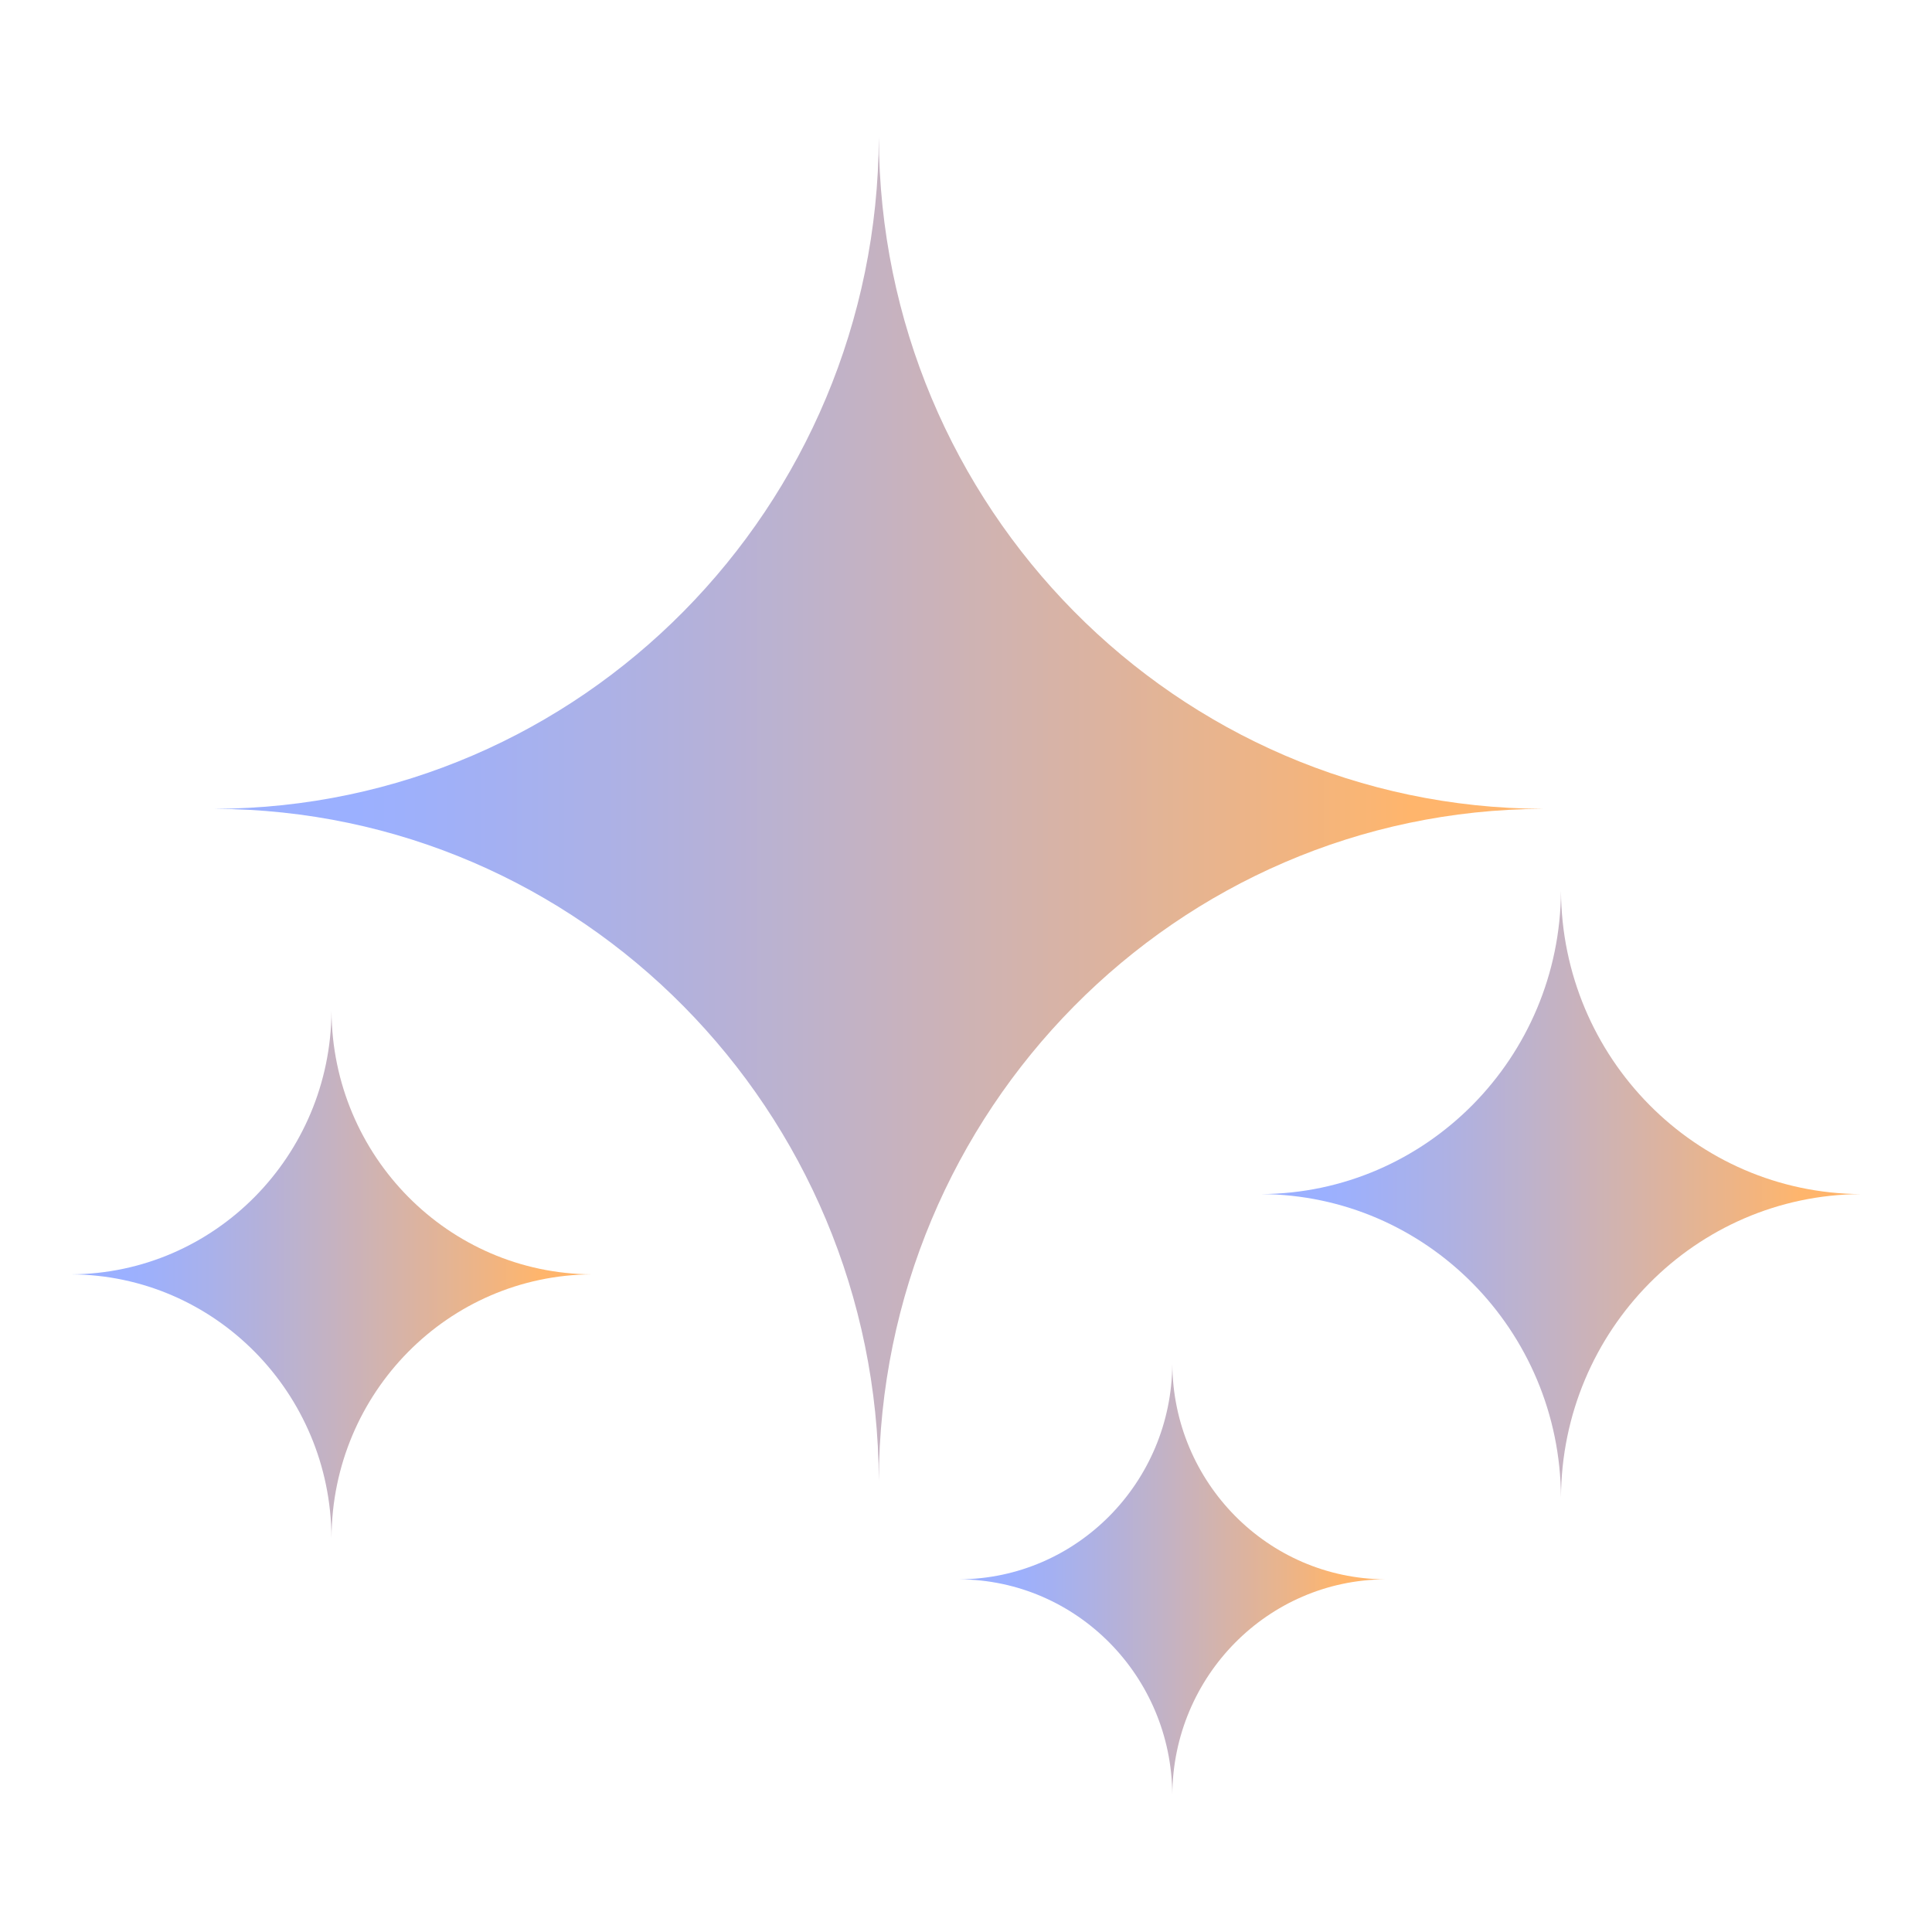
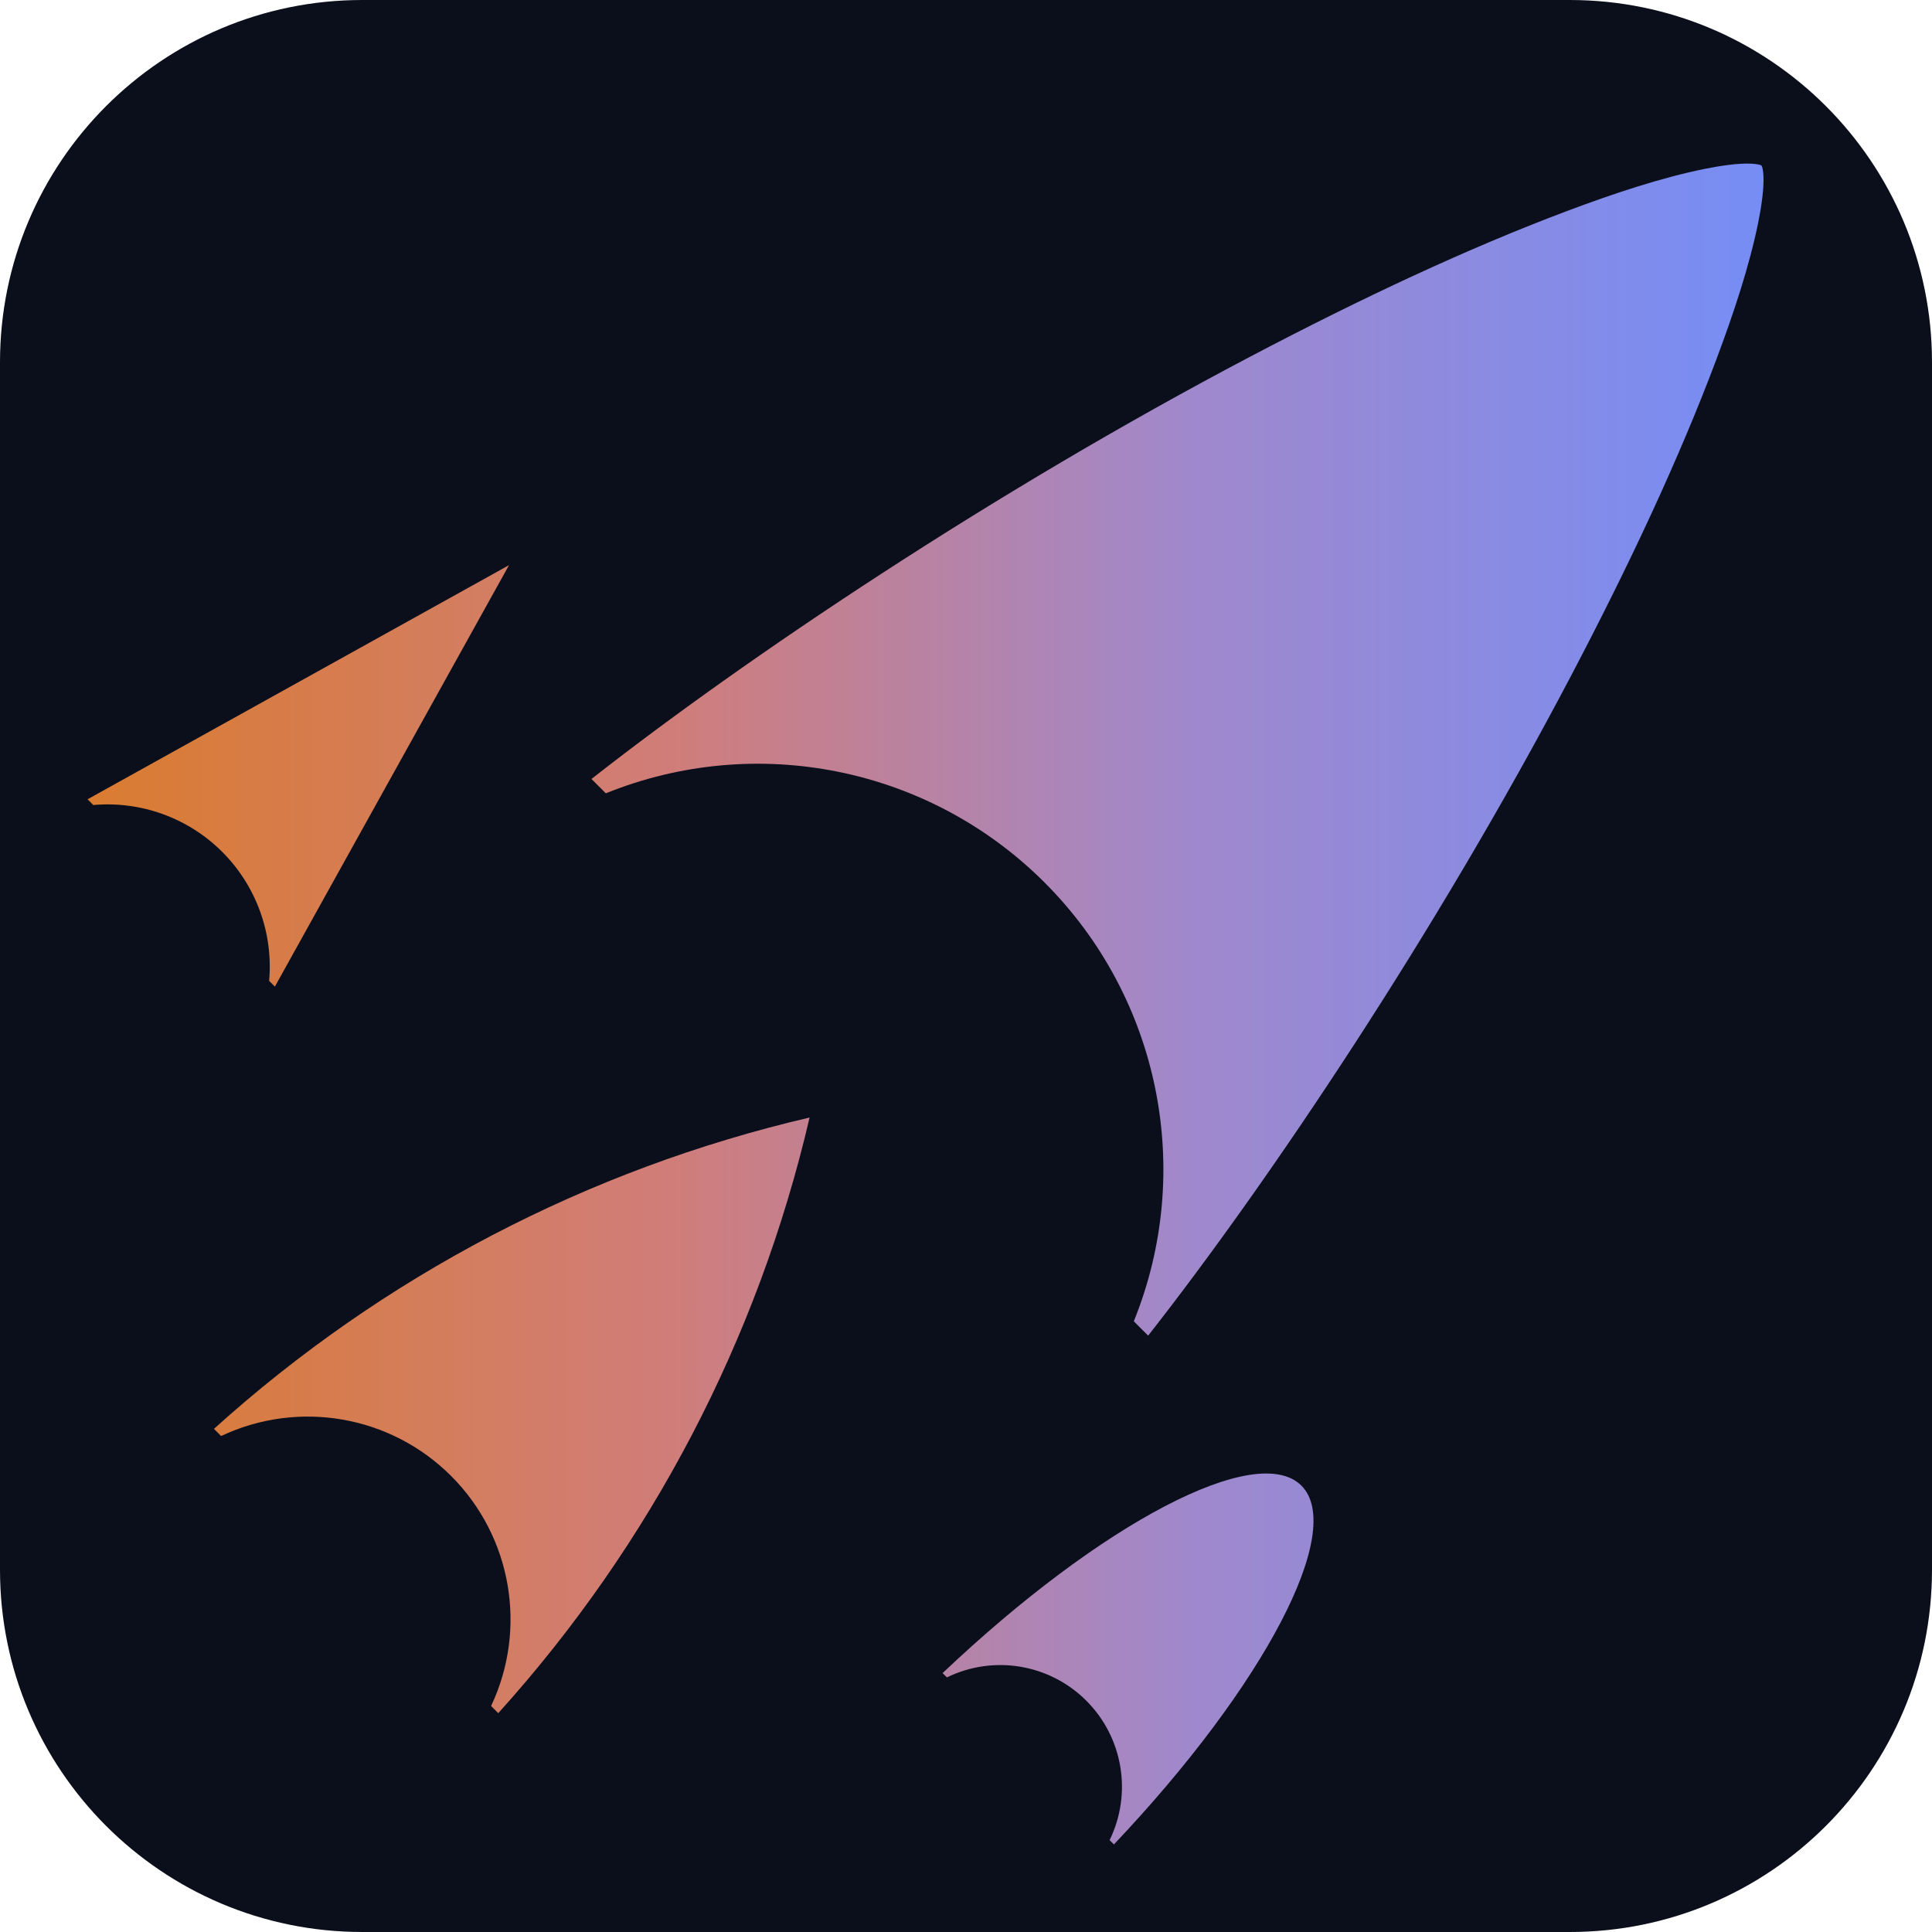
- <svg xmlns="http://www.w3.org/2000/svg" xmlns:xlink="http://www.w3.org/1999/xlink" width="950" height="950" viewBox="65 61 950 950">
-   <defs>
-     <clipPath id="b">
-       <path d="M585 370h295.008v300H585Zm0 0" />
-     </clipPath>
-     <clipPath id="c">
-       <path d="M585.105 520.156c81.254-.414 147.036-66.972 147.457-149.199.41 82.215 66.176 148.77 147.446 149.2-81.27.429-147.035 66.972-147.446 149.19-.421-82.23-66.203-148.773-147.457-149.19" />
-     </clipPath>
-     <clipPath id="e">
-       <path d="M70 .355h654V662H70Zm0 0" />
-     </clipPath>
-     <clipPath id="f">
-       <path d="M723.621 330.715v.012c-180.066.64-325.863 148.164-326.492 330.347-.645-182.183-146.445-329.707-326.496-330.347v-.012c180.05-.637 325.863-148.176 326.496-330.36.613 182.184 146.426 329.723 326.492 330.36" />
-     </clipPath>
-     <clipPath id="h">
-       <path d="M436 603h211v212.5H436Zm0 0" />
-     </clipPath>
-     <clipPath id="i">
-       <path d="M541.445 815.5c-.355-58.355-47.015-105.566-104.672-105.914 57.657-.36 104.317-47.559 104.672-105.895.36 58.336 47.004 105.536 104.66 105.895-57.671.363-104.316 47.574-104.66 105.914" />
-     </clipPath>
-     <clipPath id="k">
-       <path d="M.008 430H256v260H.008Zm0 0" />
-     </clipPath>
-     <clipPath id="l">
-       <path d="M128.004 689.133C127.605 617.77 70.524 560.023.008 559.62c70.515-.398 127.597-58.144 127.996-129.508.383 71.364 57.465 129.11 127.992 129.508-70.527.402-127.61 58.149-127.992 129.512" />
-     </clipPath>
-     <clipPath id="a">
-       <path d="M0 0h881v816H0z" />
-     </clipPath>
-     <linearGradient id="d" x1="0" x2="1" y1="0" y2="0" gradientTransform="translate(585.107 520.15)scale(294.8991)" gradientUnits="userSpaceOnUse">
-       <stop offset="0" stop-color="#9bb0ff" />
-       <stop offset=".063" stop-color="#9bb0ff" />
-       <stop offset=".094" stop-color="#9bb0ff" />
-       <stop offset=".109" stop-color="#9bb0ff" />
-       <stop offset=".117" stop-color="#9cb0fe" />
-       <stop offset=".125" stop-color="#9cb0fd" />
-       <stop offset=".133" stop-color="#9db0fd" />
-       <stop offset=".141" stop-color="#9db0fc" />
-       <stop offset=".148" stop-color="#9eb0fb" />
-       <stop offset=".156" stop-color="#9eb0fa" />
-       <stop offset=".164" stop-color="#9fb0f9" />
-       <stop offset=".172" stop-color="#a0b0f8" />
-       <stop offset=".18" stop-color="#a0b0f7" />
-       <stop offset=".184" stop-color="#a1b0f6" />
-       <stop offset=".188" stop-color="#a1b0f6" />
-       <stop offset=".191" stop-color="#a2b0f5" />
-       <stop offset=".195" stop-color="#a2b0f5" />
-       <stop offset=".199" stop-color="#a2b0f4" />
-       <stop offset=".203" stop-color="#a3b0f4" />
-       <stop offset=".207" stop-color="#a3b0f3" />
-       <stop offset=".211" stop-color="#a3b0f3" />
-       <stop offset=".215" stop-color="#a4b0f2" />
-       <stop offset=".219" stop-color="#a4b0f2" />
-       <stop offset=".223" stop-color="#a5b0f1" />
-       <stop offset=".227" stop-color="#a5b0f0" />
-       <stop offset=".23" stop-color="#a5b1f0" />
-       <stop offset=".234" stop-color="#a6b1ef" />
-       <stop offset=".238" stop-color="#a6b1ef" />
-       <stop offset=".242" stop-color="#a6b1ee" />
-       <stop offset=".246" stop-color="#a7b1ee" />
-       <stop offset=".25" stop-color="#a7b1ed" />
-       <stop offset=".254" stop-color="#a8b1ec" />
-       <stop offset=".258" stop-color="#a8b1ec" />
-       <stop offset=".262" stop-color="#a8b1eb" />
-       <stop offset=".266" stop-color="#a9b1eb" />
-       <stop offset=".27" stop-color="#a9b1ea" />
-       <stop offset=".273" stop-color="#aab1e9" />
-       <stop offset=".277" stop-color="#aab1e9" />
-       <stop offset=".281" stop-color="#abb1e8" />
-       <stop offset=".285" stop-color="#abb1e7" />
-       <stop offset=".289" stop-color="#abb1e7" />
-       <stop offset=".293" stop-color="#acb1e6" />
-       <stop offset=".297" stop-color="#acb1e6" />
-       <stop offset=".301" stop-color="#adb1e5" />
-       <stop offset=".305" stop-color="#adb1e4" />
-       <stop offset=".309" stop-color="#aeb1e4" />
-       <stop offset=".313" stop-color="#aeb1e3" />
-       <stop offset=".316" stop-color="#aeb1e2" />
-       <stop offset=".32" stop-color="#afb1e2" />
-       <stop offset=".324" stop-color="#afb1e1" />
-       <stop offset=".328" stop-color="#b0b1e0" />
-       <stop offset=".332" stop-color="#b0b1e0" />
-       <stop offset=".336" stop-color="#b1b1df" />
-       <stop offset=".34" stop-color="#b1b1de" />
-       <stop offset=".344" stop-color="#b2b1de" />
-       <stop offset=".348" stop-color="#b2b1dd" />
-       <stop offset=".352" stop-color="#b2b1dc" />
-       <stop offset=".355" stop-color="#b3b1dc" />
-       <stop offset=".359" stop-color="#b3b1db" />
-       <stop offset=".363" stop-color="#b4b1da" />
-       <stop offset=".367" stop-color="#b4b1da" />
-       <stop offset=".371" stop-color="#b5b1d9" />
-       <stop offset=".375" stop-color="#b5b1d8" />
-       <stop offset=".379" stop-color="#b6b1d8" />
-       <stop offset=".383" stop-color="#b6b1d7" />
-       <stop offset=".387" stop-color="#b7b1d6" />
-       <stop offset=".391" stop-color="#b7b1d6" />
-       <stop offset=".395" stop-color="#b8b1d5" />
-       <stop offset=".398" stop-color="#b8b1d4" />
-       <stop offset=".402" stop-color="#b9b1d4" />
-       <stop offset=".406" stop-color="#b9b1d3" />
-       <stop offset=".41" stop-color="#bab2d2" />
-       <stop offset=".414" stop-color="#bab2d1" />
-       <stop offset=".418" stop-color="#bab2d1" />
-       <stop offset=".422" stop-color="#bbb2d0" />
-       <stop offset=".426" stop-color="#bbb2cf" />
-       <stop offset=".43" stop-color="#bcb2cf" />
-       <stop offset=".434" stop-color="#bcb2ce" />
-       <stop offset=".438" stop-color="#bdb2cd" />
-       <stop offset=".441" stop-color="#bdb2cc" />
-       <stop offset=".445" stop-color="#beb2cc" />
-       <stop offset=".449" stop-color="#beb2cb" />
-       <stop offset=".453" stop-color="#bfb2ca" />
-       <stop offset=".457" stop-color="#bfb2c9" />
-       <stop offset=".461" stop-color="#c0b2c9" />
-       <stop offset=".465" stop-color="#c0b2c8" />
-       <stop offset=".469" stop-color="#c1b2c7" />
-       <stop offset=".473" stop-color="#c1b2c7" />
-       <stop offset=".477" stop-color="#c2b2c6" />
-       <stop offset=".48" stop-color="#c2b2c5" />
-       <stop offset=".484" stop-color="#c3b2c4" />
-       <stop offset=".488" stop-color="#c3b2c4" />
-       <stop offset=".492" stop-color="#c4b2c3" />
-       <stop offset=".496" stop-color="#c4b2c2" />
-       <stop offset=".5" stop-color="#c5b2c1" />
-       <stop offset=".504" stop-color="#c5b2c1" />
-       <stop offset=".508" stop-color="#c6b2c0" />
-       <stop offset=".512" stop-color="#c7b2bf" />
-       <stop offset=".516" stop-color="#c7b2be" />
-       <stop offset=".52" stop-color="#c8b2be" />
-       <stop offset=".523" stop-color="#c8b2bd" />
-       <stop offset=".527" stop-color="#c9b2bc" />
-       <stop offset=".531" stop-color="#c9b2bb" />
-       <stop offset=".535" stop-color="#cab2ba" />
-       <stop offset=".539" stop-color="#cab2ba" />
-       <stop offset=".543" stop-color="#cbb2b9" />
-       <stop offset=".547" stop-color="#cbb2b8" />
-       <stop offset=".551" stop-color="#ccb2b7" />
-       <stop offset=".555" stop-color="#ccb2b7" />
-       <stop offset=".559" stop-color="#cdb2b6" />
-       <stop offset=".563" stop-color="#cdb3b5" />
-       <stop offset=".566" stop-color="#ceb3b4" />
-       <stop offset=".57" stop-color="#ceb3b3" />
-       <stop offset=".574" stop-color="#cfb3b3" />
-       <stop offset=".578" stop-color="#cfb3b2" />
-       <stop offset=".582" stop-color="#d0b3b1" />
-       <stop offset=".586" stop-color="#d1b3b0" />
-       <stop offset=".59" stop-color="#d1b3af" />
-       <stop offset=".594" stop-color="#d2b3af" />
-       <stop offset=".598" stop-color="#d2b3ae" />
-       <stop offset=".602" stop-color="#d3b3ad" />
-       <stop offset=".605" stop-color="#d3b3ac" />
-       <stop offset=".609" stop-color="#d4b3ab" />
-       <stop offset=".613" stop-color="#d4b3ab" />
-       <stop offset=".617" stop-color="#d5b3aa" />
-       <stop offset=".621" stop-color="#d5b3a9" />
-       <stop offset=".625" stop-color="#d6b3a8" />
-       <stop offset=".629" stop-color="#d7b3a7" />
-       <stop offset=".633" stop-color="#d7b3a7" />
-       <stop offset=".637" stop-color="#d8b3a6" />
-       <stop offset=".641" stop-color="#d8b3a5" />
-       <stop offset=".645" stop-color="#d9b3a4" />
-       <stop offset=".648" stop-color="#d9b3a3" />
-       <stop offset=".652" stop-color="#dab3a3" />
-       <stop offset=".656" stop-color="#dab3a2" />
-       <stop offset=".66" stop-color="#dbb3a1" />
-       <stop offset=".664" stop-color="#dcb3a0" />
-       <stop offset=".668" stop-color="#dcb39f" />
-       <stop offset=".672" stop-color="#ddb39e" />
-       <stop offset=".676" stop-color="#ddb39e" />
-       <stop offset=".68" stop-color="#deb39d" />
-       <stop offset=".684" stop-color="#deb39c" />
-       <stop offset=".688" stop-color="#dfb39b" />
-       <stop offset=".691" stop-color="#dfb39a" />
-       <stop offset=".695" stop-color="#e0b399" />
-       <stop offset=".699" stop-color="#e1b399" />
-       <stop offset=".703" stop-color="#e1b498" />
-       <stop offset=".707" stop-color="#e2b497" />
-       <stop offset=".711" stop-color="#e2b496" />
-       <stop offset=".715" stop-color="#e3b495" />
-       <stop offset=".719" stop-color="#e3b494" />
-       <stop offset=".723" stop-color="#e4b494" />
-       <stop offset=".727" stop-color="#e5b493" />
-       <stop offset=".73" stop-color="#e5b492" />
-       <stop offset=".734" stop-color="#e6b491" />
-       <stop offset=".738" stop-color="#e6b490" />
-       <stop offset=".742" stop-color="#e7b48f" />
-       <stop offset=".746" stop-color="#e8b48f" />
-       <stop offset=".75" stop-color="#e8b48e" />
-       <stop offset=".754" stop-color="#e9b48d" />
-       <stop offset=".758" stop-color="#e9b48c" />
-       <stop offset=".762" stop-color="#eab48b" />
-       <stop offset=".766" stop-color="#eab48a" />
-       <stop offset=".77" stop-color="#ebb489" />
-       <stop offset=".773" stop-color="#ecb489" />
-       <stop offset=".777" stop-color="#ecb488" />
-       <stop offset=".781" stop-color="#edb487" />
-       <stop offset=".785" stop-color="#edb486" />
-       <stop offset=".789" stop-color="#eeb485" />
-       <stop offset=".793" stop-color="#efb484" />
-       <stop offset=".797" stop-color="#efb483" />
-       <stop offset=".801" stop-color="#f0b482" />
-       <stop offset=".805" stop-color="#f0b482" />
-       <stop offset=".809" stop-color="#f1b481" />
-       <stop offset=".813" stop-color="#f1b480" />
-       <stop offset=".816" stop-color="#f2b47f" />
-       <stop offset=".82" stop-color="#f3b47e" />
-       <stop offset=".824" stop-color="#f3b47d" />
-       <stop offset=".828" stop-color="#f4b47c" />
-       <stop offset=".832" stop-color="#f4b47b" />
-       <stop offset=".836" stop-color="#f5b57b" />
-       <stop offset=".84" stop-color="#f6b57a" />
-       <stop offset=".844" stop-color="#f6b579" />
-       <stop offset=".848" stop-color="#f7b578" />
-       <stop offset=".852" stop-color="#f7b577" />
-       <stop offset=".855" stop-color="#f8b576" />
-       <stop offset=".859" stop-color="#f9b575" />
-       <stop offset=".863" stop-color="#f9b574" />
-       <stop offset=".867" stop-color="#fab574" />
-       <stop offset=".871" stop-color="#fab573" />
-       <stop offset=".875" stop-color="#fbb572" />
-       <stop offset=".879" stop-color="#fcb571" />
-       <stop offset=".883" stop-color="#fcb570" />
-       <stop offset=".887" stop-color="#fdb56f" />
-       <stop offset=".891" stop-color="#feb56e" />
-       <stop offset=".895" stop-color="#feb56d" />
-       <stop offset=".898" stop-color="#ffb56c" />
-       <stop offset=".906" stop-color="#ffb56c" />
-       <stop offset=".938" stop-color="#ffb56c" />
-       <stop offset="1" stop-color="#ffb56c" />
+ <svg xmlns="http://www.w3.org/2000/svg" width="512" height="512" viewBox="0 0 512 512" version="1.1">
+   <defs id="defs">
+     <linearGradient id="fusion-gradient" gradientUnits="userSpaceOnUse" x1="23.204" y1="0" x2="467.356" y2="0">
+       <stop offset="0.0" stop-color="#DA7C30" />
+       <stop offset="0.35" stop-color="#D07D7A" />
+       <stop offset="0.65" stop-color="#A188CB" />
+       <stop offset="1.0" stop-color="#768DF5" />
    </linearGradient>
-     <linearGradient id="g" x1="0" x2="1" y1="0" y2="0" gradientTransform="translate(70.633 330.714)scale(652.988)" gradientUnits="userSpaceOnUse">
-       <stop offset="0" stop-color="#9bb0ff" />
-       <stop offset=".063" stop-color="#9bb0ff" />
-       <stop offset=".094" stop-color="#9bb0ff" />
-       <stop offset=".109" stop-color="#9bb0ff" />
-       <stop offset=".117" stop-color="#9cb0fe" />
-       <stop offset=".125" stop-color="#9cb0fd" />
-       <stop offset=".133" stop-color="#9db0fd" />
-       <stop offset=".141" stop-color="#9db0fc" />
-       <stop offset=".148" stop-color="#9eb0fb" />
-       <stop offset=".156" stop-color="#9eb0fa" />
-       <stop offset=".164" stop-color="#9fb0f9" />
-       <stop offset=".172" stop-color="#a0b0f8" />
-       <stop offset=".18" stop-color="#a0b0f7" />
-       <stop offset=".184" stop-color="#a1b0f6" />
-       <stop offset=".188" stop-color="#a1b0f6" />
-       <stop offset=".191" stop-color="#a2b0f5" />
-       <stop offset=".195" stop-color="#a2b0f5" />
-       <stop offset=".199" stop-color="#a2b0f4" />
-       <stop offset=".203" stop-color="#a3b0f4" />
-       <stop offset=".207" stop-color="#a3b0f3" />
-       <stop offset=".211" stop-color="#a3b0f3" />
-       <stop offset=".215" stop-color="#a4b0f2" />
-       <stop offset=".219" stop-color="#a4b0f2" />
-       <stop offset=".223" stop-color="#a5b0f1" />
-       <stop offset=".227" stop-color="#a5b0f0" />
-       <stop offset=".23" stop-color="#a5b1f0" />
-       <stop offset=".234" stop-color="#a6b1ef" />
-       <stop offset=".238" stop-color="#a6b1ef" />
-       <stop offset=".242" stop-color="#a6b1ee" />
-       <stop offset=".246" stop-color="#a7b1ee" />
-       <stop offset=".25" stop-color="#a7b1ed" />
-       <stop offset=".254" stop-color="#a8b1ec" />
-       <stop offset=".258" stop-color="#a8b1ec" />
-       <stop offset=".262" stop-color="#a8b1eb" />
-       <stop offset=".266" stop-color="#a9b1eb" />
-       <stop offset=".27" stop-color="#a9b1ea" />
-       <stop offset=".273" stop-color="#aab1e9" />
-       <stop offset=".277" stop-color="#aab1e9" />
-       <stop offset=".281" stop-color="#abb1e8" />
-       <stop offset=".285" stop-color="#abb1e7" />
-       <stop offset=".289" stop-color="#abb1e7" />
-       <stop offset=".293" stop-color="#acb1e6" />
-       <stop offset=".297" stop-color="#acb1e6" />
-       <stop offset=".301" stop-color="#adb1e5" />
-       <stop offset=".305" stop-color="#adb1e4" />
-       <stop offset=".309" stop-color="#aeb1e4" />
-       <stop offset=".313" stop-color="#aeb1e3" />
-       <stop offset=".316" stop-color="#aeb1e2" />
-       <stop offset=".32" stop-color="#afb1e2" />
-       <stop offset=".324" stop-color="#afb1e1" />
-       <stop offset=".328" stop-color="#b0b1e0" />
-       <stop offset=".332" stop-color="#b0b1e0" />
-       <stop offset=".336" stop-color="#b1b1df" />
-       <stop offset=".34" stop-color="#b1b1de" />
-       <stop offset=".344" stop-color="#b2b1de" />
-       <stop offset=".348" stop-color="#b2b1dd" />
-       <stop offset=".352" stop-color="#b2b1dc" />
-       <stop offset=".355" stop-color="#b3b1dc" />
-       <stop offset=".359" stop-color="#b3b1db" />
-       <stop offset=".363" stop-color="#b4b1da" />
-       <stop offset=".367" stop-color="#b4b1da" />
-       <stop offset=".371" stop-color="#b5b1d9" />
-       <stop offset=".375" stop-color="#b5b1d8" />
-       <stop offset=".379" stop-color="#b6b1d8" />
-       <stop offset=".383" stop-color="#b6b1d7" />
-       <stop offset=".387" stop-color="#b7b1d6" />
-       <stop offset=".391" stop-color="#b7b1d6" />
-       <stop offset=".395" stop-color="#b8b1d5" />
-       <stop offset=".398" stop-color="#b8b1d4" />
-       <stop offset=".402" stop-color="#b9b1d4" />
-       <stop offset=".406" stop-color="#b9b1d3" />
-       <stop offset=".41" stop-color="#bab2d2" />
-       <stop offset=".414" stop-color="#bab2d1" />
-       <stop offset=".418" stop-color="#bab2d1" />
-       <stop offset=".422" stop-color="#bbb2d0" />
-       <stop offset=".426" stop-color="#bbb2cf" />
-       <stop offset=".43" stop-color="#bcb2cf" />
-       <stop offset=".434" stop-color="#bcb2ce" />
-       <stop offset=".438" stop-color="#bdb2cd" />
-       <stop offset=".441" stop-color="#bdb2cc" />
-       <stop offset=".445" stop-color="#beb2cc" />
-       <stop offset=".449" stop-color="#beb2cb" />
-       <stop offset=".453" stop-color="#bfb2ca" />
-       <stop offset=".457" stop-color="#bfb2c9" />
-       <stop offset=".461" stop-color="#c0b2c9" />
-       <stop offset=".465" stop-color="#c0b2c8" />
-       <stop offset=".469" stop-color="#c1b2c7" />
-       <stop offset=".473" stop-color="#c1b2c7" />
-       <stop offset=".477" stop-color="#c2b2c6" />
-       <stop offset=".48" stop-color="#c2b2c5" />
-       <stop offset=".484" stop-color="#c3b2c4" />
-       <stop offset=".488" stop-color="#c3b2c4" />
-       <stop offset=".492" stop-color="#c4b2c3" />
-       <stop offset=".496" stop-color="#c4b2c2" />
-       <stop offset=".5" stop-color="#c5b2c1" />
-       <stop offset=".504" stop-color="#c5b2c1" />
-       <stop offset=".508" stop-color="#c6b2c0" />
-       <stop offset=".512" stop-color="#c7b2bf" />
-       <stop offset=".516" stop-color="#c7b2be" />
-       <stop offset=".52" stop-color="#c8b2be" />
-       <stop offset=".523" stop-color="#c8b2bd" />
-       <stop offset=".527" stop-color="#c9b2bc" />
-       <stop offset=".531" stop-color="#c9b2bb" />
-       <stop offset=".535" stop-color="#cab2ba" />
-       <stop offset=".539" stop-color="#cab2ba" />
-       <stop offset=".543" stop-color="#cbb2b9" />
-       <stop offset=".547" stop-color="#cbb2b8" />
-       <stop offset=".551" stop-color="#ccb2b7" />
-       <stop offset=".555" stop-color="#ccb2b7" />
-       <stop offset=".559" stop-color="#cdb2b6" />
-       <stop offset=".563" stop-color="#cdb3b5" />
-       <stop offset=".566" stop-color="#ceb3b4" />
-       <stop offset=".57" stop-color="#ceb3b3" />
-       <stop offset=".574" stop-color="#cfb3b3" />
-       <stop offset=".578" stop-color="#cfb3b2" />
-       <stop offset=".582" stop-color="#d0b3b1" />
-       <stop offset=".586" stop-color="#d1b3b0" />
-       <stop offset=".59" stop-color="#d1b3af" />
-       <stop offset=".594" stop-color="#d2b3af" />
-       <stop offset=".598" stop-color="#d2b3ae" />
-       <stop offset=".602" stop-color="#d3b3ad" />
-       <stop offset=".605" stop-color="#d3b3ac" />
-       <stop offset=".609" stop-color="#d4b3ab" />
-       <stop offset=".613" stop-color="#d4b3ab" />
-       <stop offset=".617" stop-color="#d5b3aa" />
-       <stop offset=".621" stop-color="#d5b3a9" />
-       <stop offset=".625" stop-color="#d6b3a8" />
-       <stop offset=".629" stop-color="#d7b3a7" />
-       <stop offset=".633" stop-color="#d7b3a7" />
-       <stop offset=".637" stop-color="#d8b3a6" />
-       <stop offset=".641" stop-color="#d8b3a5" />
-       <stop offset=".645" stop-color="#d9b3a4" />
-       <stop offset=".648" stop-color="#d9b3a3" />
-       <stop offset=".652" stop-color="#dab3a3" />
-       <stop offset=".656" stop-color="#dab3a2" />
-       <stop offset=".66" stop-color="#dbb3a1" />
-       <stop offset=".664" stop-color="#dcb3a0" />
-       <stop offset=".668" stop-color="#dcb39f" />
-       <stop offset=".672" stop-color="#ddb39e" />
-       <stop offset=".676" stop-color="#ddb39e" />
-       <stop offset=".68" stop-color="#deb39d" />
-       <stop offset=".684" stop-color="#deb39c" />
-       <stop offset=".688" stop-color="#dfb39b" />
-       <stop offset=".691" stop-color="#dfb39a" />
-       <stop offset=".695" stop-color="#e0b399" />
-       <stop offset=".699" stop-color="#e1b399" />
-       <stop offset=".703" stop-color="#e1b498" />
-       <stop offset=".707" stop-color="#e2b497" />
-       <stop offset=".711" stop-color="#e2b496" />
-       <stop offset=".715" stop-color="#e3b495" />
-       <stop offset=".719" stop-color="#e3b494" />
-       <stop offset=".723" stop-color="#e4b494" />
-       <stop offset=".727" stop-color="#e5b493" />
-       <stop offset=".73" stop-color="#e5b492" />
-       <stop offset=".734" stop-color="#e6b491" />
-       <stop offset=".738" stop-color="#e6b490" />
-       <stop offset=".742" stop-color="#e7b48f" />
-       <stop offset=".746" stop-color="#e8b48f" />
-       <stop offset=".75" stop-color="#e8b48e" />
-       <stop offset=".754" stop-color="#e9b48d" />
-       <stop offset=".758" stop-color="#e9b48c" />
-       <stop offset=".762" stop-color="#eab48b" />
-       <stop offset=".766" stop-color="#eab48a" />
-       <stop offset=".77" stop-color="#ebb489" />
-       <stop offset=".773" stop-color="#ecb489" />
-       <stop offset=".777" stop-color="#ecb488" />
-       <stop offset=".781" stop-color="#edb487" />
-       <stop offset=".785" stop-color="#edb486" />
-       <stop offset=".789" stop-color="#eeb485" />
-       <stop offset=".793" stop-color="#efb484" />
-       <stop offset=".797" stop-color="#efb483" />
-       <stop offset=".801" stop-color="#f0b482" />
-       <stop offset=".805" stop-color="#f0b482" />
-       <stop offset=".809" stop-color="#f1b481" />
-       <stop offset=".813" stop-color="#f1b480" />
-       <stop offset=".816" stop-color="#f2b47f" />
-       <stop offset=".82" stop-color="#f3b47e" />
-       <stop offset=".824" stop-color="#f3b47d" />
-       <stop offset=".828" stop-color="#f4b47c" />
-       <stop offset=".832" stop-color="#f4b47b" />
-       <stop offset=".836" stop-color="#f5b57b" />
-       <stop offset=".84" stop-color="#f6b57a" />
-       <stop offset=".844" stop-color="#f6b579" />
-       <stop offset=".848" stop-color="#f7b578" />
-       <stop offset=".852" stop-color="#f7b577" />
-       <stop offset=".855" stop-color="#f8b576" />
-       <stop offset=".859" stop-color="#f9b575" />
-       <stop offset=".863" stop-color="#f9b574" />
-       <stop offset=".867" stop-color="#fab574" />
-       <stop offset=".871" stop-color="#fab573" />
-       <stop offset=".875" stop-color="#fbb572" />
-       <stop offset=".879" stop-color="#fcb571" />
-       <stop offset=".883" stop-color="#fcb570" />
-       <stop offset=".887" stop-color="#fdb56f" />
-       <stop offset=".891" stop-color="#feb56e" />
-       <stop offset=".895" stop-color="#feb56d" />
-       <stop offset=".898" stop-color="#ffb56c" />
-       <stop offset=".906" stop-color="#ffb56c" />
-       <stop offset=".938" stop-color="#ffb56c" />
-       <stop offset="1" stop-color="#ffb56c" />
-     </linearGradient>
-     <linearGradient id="j" x1="0" x2="1" y1="0" y2="0" gradientTransform="translate(436.774 709.594)scale(209.3314)" gradientUnits="userSpaceOnUse">
-       <stop offset="0" stop-color="#9bb0ff" />
-       <stop offset=".063" stop-color="#9bb0ff" />
-       <stop offset=".094" stop-color="#9bb0ff" />
-       <stop offset=".109" stop-color="#9bb0ff" />
-       <stop offset=".117" stop-color="#9cb0fe" />
-       <stop offset=".125" stop-color="#9cb0fd" />
-       <stop offset=".133" stop-color="#9db0fd" />
-       <stop offset=".141" stop-color="#9db0fc" />
-       <stop offset=".148" stop-color="#9eb0fb" />
-       <stop offset=".156" stop-color="#9eb0fa" />
-       <stop offset=".164" stop-color="#9fb0f9" />
-       <stop offset=".172" stop-color="#a0b0f8" />
-       <stop offset=".18" stop-color="#a0b0f7" />
-       <stop offset=".184" stop-color="#a1b0f6" />
-       <stop offset=".188" stop-color="#a1b0f6" />
-       <stop offset=".191" stop-color="#a2b0f5" />
-       <stop offset=".195" stop-color="#a2b0f5" />
-       <stop offset=".199" stop-color="#a2b0f4" />
-       <stop offset=".203" stop-color="#a3b0f4" />
-       <stop offset=".207" stop-color="#a3b0f3" />
-       <stop offset=".211" stop-color="#a3b0f3" />
-       <stop offset=".215" stop-color="#a4b0f2" />
-       <stop offset=".219" stop-color="#a4b0f2" />
-       <stop offset=".223" stop-color="#a5b0f1" />
-       <stop offset=".227" stop-color="#a5b0f0" />
-       <stop offset=".23" stop-color="#a5b1f0" />
-       <stop offset=".234" stop-color="#a6b1ef" />
-       <stop offset=".238" stop-color="#a6b1ef" />
-       <stop offset=".242" stop-color="#a6b1ee" />
-       <stop offset=".246" stop-color="#a7b1ee" />
-       <stop offset=".25" stop-color="#a7b1ed" />
-       <stop offset=".254" stop-color="#a8b1ec" />
-       <stop offset=".258" stop-color="#a8b1ec" />
-       <stop offset=".262" stop-color="#a8b1eb" />
-       <stop offset=".266" stop-color="#a9b1eb" />
-       <stop offset=".27" stop-color="#a9b1ea" />
-       <stop offset=".273" stop-color="#aab1e9" />
-       <stop offset=".277" stop-color="#aab1e9" />
-       <stop offset=".281" stop-color="#abb1e8" />
-       <stop offset=".285" stop-color="#abb1e7" />
-       <stop offset=".289" stop-color="#abb1e7" />
-       <stop offset=".293" stop-color="#acb1e6" />
-       <stop offset=".297" stop-color="#acb1e6" />
-       <stop offset=".301" stop-color="#adb1e5" />
-       <stop offset=".305" stop-color="#adb1e4" />
-       <stop offset=".309" stop-color="#aeb1e4" />
-       <stop offset=".313" stop-color="#aeb1e3" />
-       <stop offset=".316" stop-color="#aeb1e2" />
-       <stop offset=".32" stop-color="#afb1e2" />
-       <stop offset=".324" stop-color="#afb1e1" />
-       <stop offset=".328" stop-color="#b0b1e0" />
-       <stop offset=".332" stop-color="#b0b1e0" />
-       <stop offset=".336" stop-color="#b1b1df" />
-       <stop offset=".34" stop-color="#b1b1de" />
-       <stop offset=".344" stop-color="#b2b1de" />
-       <stop offset=".348" stop-color="#b2b1dd" />
-       <stop offset=".352" stop-color="#b2b1dc" />
-       <stop offset=".355" stop-color="#b3b1dc" />
-       <stop offset=".359" stop-color="#b3b1db" />
-       <stop offset=".363" stop-color="#b4b1da" />
-       <stop offset=".367" stop-color="#b4b1da" />
-       <stop offset=".371" stop-color="#b5b1d9" />
-       <stop offset=".375" stop-color="#b5b1d8" />
-       <stop offset=".379" stop-color="#b6b1d8" />
-       <stop offset=".383" stop-color="#b6b1d7" />
-       <stop offset=".387" stop-color="#b7b1d6" />
-       <stop offset=".391" stop-color="#b7b1d6" />
-       <stop offset=".395" stop-color="#b8b1d5" />
-       <stop offset=".398" stop-color="#b8b1d4" />
-       <stop offset=".402" stop-color="#b9b1d4" />
-       <stop offset=".406" stop-color="#b9b1d3" />
-       <stop offset=".41" stop-color="#bab2d2" />
-       <stop offset=".414" stop-color="#bab2d1" />
-       <stop offset=".418" stop-color="#bab2d1" />
-       <stop offset=".422" stop-color="#bbb2d0" />
-       <stop offset=".426" stop-color="#bbb2cf" />
-       <stop offset=".43" stop-color="#bcb2cf" />
-       <stop offset=".434" stop-color="#bcb2ce" />
-       <stop offset=".438" stop-color="#bdb2cd" />
-       <stop offset=".441" stop-color="#bdb2cc" />
-       <stop offset=".445" stop-color="#beb2cc" />
-       <stop offset=".449" stop-color="#beb2cb" />
-       <stop offset=".453" stop-color="#bfb2ca" />
-       <stop offset=".457" stop-color="#bfb2c9" />
-       <stop offset=".461" stop-color="#c0b2c9" />
-       <stop offset=".465" stop-color="#c0b2c8" />
-       <stop offset=".469" stop-color="#c1b2c7" />
-       <stop offset=".473" stop-color="#c1b2c7" />
-       <stop offset=".477" stop-color="#c2b2c6" />
-       <stop offset=".48" stop-color="#c2b2c5" />
-       <stop offset=".484" stop-color="#c3b2c4" />
-       <stop offset=".488" stop-color="#c3b2c4" />
-       <stop offset=".492" stop-color="#c4b2c3" />
-       <stop offset=".496" stop-color="#c4b2c2" />
-       <stop offset=".5" stop-color="#c5b2c1" />
-       <stop offset=".504" stop-color="#c5b2c1" />
-       <stop offset=".508" stop-color="#c6b2c0" />
-       <stop offset=".512" stop-color="#c7b2bf" />
-       <stop offset=".516" stop-color="#c7b2be" />
-       <stop offset=".52" stop-color="#c8b2be" />
-       <stop offset=".523" stop-color="#c8b2bd" />
-       <stop offset=".527" stop-color="#c9b2bc" />
-       <stop offset=".531" stop-color="#c9b2bb" />
-       <stop offset=".535" stop-color="#cab2ba" />
-       <stop offset=".539" stop-color="#cab2ba" />
-       <stop offset=".543" stop-color="#cbb2b9" />
-       <stop offset=".547" stop-color="#cbb2b8" />
-       <stop offset=".551" stop-color="#ccb2b7" />
-       <stop offset=".555" stop-color="#ccb2b7" />
-       <stop offset=".559" stop-color="#cdb2b6" />
-       <stop offset=".563" stop-color="#cdb3b5" />
-       <stop offset=".566" stop-color="#ceb3b4" />
-       <stop offset=".57" stop-color="#ceb3b3" />
-       <stop offset=".574" stop-color="#cfb3b3" />
-       <stop offset=".578" stop-color="#cfb3b2" />
-       <stop offset=".582" stop-color="#d0b3b1" />
-       <stop offset=".586" stop-color="#d1b3b0" />
-       <stop offset=".59" stop-color="#d1b3af" />
-       <stop offset=".594" stop-color="#d2b3af" />
-       <stop offset=".598" stop-color="#d2b3ae" />
-       <stop offset=".602" stop-color="#d3b3ad" />
-       <stop offset=".605" stop-color="#d3b3ac" />
-       <stop offset=".609" stop-color="#d4b3ab" />
-       <stop offset=".613" stop-color="#d4b3ab" />
-       <stop offset=".617" stop-color="#d5b3aa" />
-       <stop offset=".621" stop-color="#d5b3a9" />
-       <stop offset=".625" stop-color="#d6b3a8" />
-       <stop offset=".629" stop-color="#d7b3a7" />
-       <stop offset=".633" stop-color="#d7b3a7" />
-       <stop offset=".637" stop-color="#d8b3a6" />
-       <stop offset=".641" stop-color="#d8b3a5" />
-       <stop offset=".645" stop-color="#d9b3a4" />
-       <stop offset=".648" stop-color="#d9b3a3" />
-       <stop offset=".652" stop-color="#dab3a3" />
-       <stop offset=".656" stop-color="#dab3a2" />
-       <stop offset=".66" stop-color="#dbb3a1" />
-       <stop offset=".664" stop-color="#dcb3a0" />
-       <stop offset=".668" stop-color="#dcb39f" />
-       <stop offset=".672" stop-color="#ddb39e" />
-       <stop offset=".676" stop-color="#ddb39e" />
-       <stop offset=".68" stop-color="#deb39d" />
-       <stop offset=".684" stop-color="#deb39c" />
-       <stop offset=".688" stop-color="#dfb39b" />
-       <stop offset=".691" stop-color="#dfb39a" />
-       <stop offset=".695" stop-color="#e0b399" />
-       <stop offset=".699" stop-color="#e1b399" />
-       <stop offset=".703" stop-color="#e1b498" />
-       <stop offset=".707" stop-color="#e2b497" />
-       <stop offset=".711" stop-color="#e2b496" />
-       <stop offset=".715" stop-color="#e3b495" />
-       <stop offset=".719" stop-color="#e3b494" />
-       <stop offset=".723" stop-color="#e4b494" />
-       <stop offset=".727" stop-color="#e5b493" />
-       <stop offset=".73" stop-color="#e5b492" />
-       <stop offset=".734" stop-color="#e6b491" />
-       <stop offset=".738" stop-color="#e6b490" />
-       <stop offset=".742" stop-color="#e7b48f" />
-       <stop offset=".746" stop-color="#e8b48f" />
-       <stop offset=".75" stop-color="#e8b48e" />
-       <stop offset=".754" stop-color="#e9b48d" />
-       <stop offset=".758" stop-color="#e9b48c" />
-       <stop offset=".762" stop-color="#eab48b" />
-       <stop offset=".766" stop-color="#eab48a" />
-       <stop offset=".77" stop-color="#ebb489" />
-       <stop offset=".773" stop-color="#ecb489" />
-       <stop offset=".777" stop-color="#ecb488" />
-       <stop offset=".781" stop-color="#edb487" />
-       <stop offset=".785" stop-color="#edb486" />
-       <stop offset=".789" stop-color="#eeb485" />
-       <stop offset=".793" stop-color="#efb484" />
-       <stop offset=".797" stop-color="#efb483" />
-       <stop offset=".801" stop-color="#f0b482" />
-       <stop offset=".805" stop-color="#f0b482" />
-       <stop offset=".809" stop-color="#f1b481" />
-       <stop offset=".813" stop-color="#f1b480" />
-       <stop offset=".816" stop-color="#f2b47f" />
-       <stop offset=".82" stop-color="#f3b47e" />
-       <stop offset=".824" stop-color="#f3b47d" />
-       <stop offset=".828" stop-color="#f4b47c" />
-       <stop offset=".832" stop-color="#f4b47b" />
-       <stop offset=".836" stop-color="#f5b57b" />
-       <stop offset=".84" stop-color="#f6b57a" />
-       <stop offset=".844" stop-color="#f6b579" />
-       <stop offset=".848" stop-color="#f7b578" />
-       <stop offset=".852" stop-color="#f7b577" />
-       <stop offset=".855" stop-color="#f8b576" />
-       <stop offset=".859" stop-color="#f9b575" />
-       <stop offset=".863" stop-color="#f9b574" />
-       <stop offset=".867" stop-color="#fab574" />
-       <stop offset=".871" stop-color="#fab573" />
-       <stop offset=".875" stop-color="#fbb572" />
-       <stop offset=".879" stop-color="#fcb571" />
-       <stop offset=".883" stop-color="#fcb570" />
-       <stop offset=".887" stop-color="#fdb56f" />
-       <stop offset=".891" stop-color="#feb56e" />
-       <stop offset=".895" stop-color="#feb56d" />
-       <stop offset=".898" stop-color="#ffb56c" />
-       <stop offset=".906" stop-color="#ffb56c" />
-       <stop offset=".938" stop-color="#ffb56c" />
-       <stop offset="1" stop-color="#ffb56c" />
-     </linearGradient>
-     <linearGradient id="m" x1="0" x2="1" y1="0" y2="0" gradientTransform="translate(.006 559.623)scale(255.991)" gradientUnits="userSpaceOnUse">
-       <stop offset="0" stop-color="#9bb0ff" />
-       <stop offset=".063" stop-color="#9bb0ff" />
-       <stop offset=".094" stop-color="#9bb0ff" />
-       <stop offset=".109" stop-color="#9bb0ff" />
-       <stop offset=".117" stop-color="#9cb0fe" />
-       <stop offset=".125" stop-color="#9cb0fd" />
-       <stop offset=".133" stop-color="#9db0fd" />
-       <stop offset=".141" stop-color="#9db0fc" />
-       <stop offset=".148" stop-color="#9eb0fb" />
-       <stop offset=".156" stop-color="#9eb0fa" />
-       <stop offset=".164" stop-color="#9fb0f9" />
-       <stop offset=".172" stop-color="#a0b0f8" />
-       <stop offset=".18" stop-color="#a0b0f7" />
-       <stop offset=".184" stop-color="#a1b0f6" />
-       <stop offset=".188" stop-color="#a1b0f6" />
-       <stop offset=".191" stop-color="#a2b0f5" />
-       <stop offset=".195" stop-color="#a2b0f5" />
-       <stop offset=".199" stop-color="#a2b0f4" />
-       <stop offset=".203" stop-color="#a3b0f4" />
-       <stop offset=".207" stop-color="#a3b0f3" />
-       <stop offset=".211" stop-color="#a3b0f3" />
-       <stop offset=".215" stop-color="#a4b0f2" />
-       <stop offset=".219" stop-color="#a4b0f2" />
-       <stop offset=".223" stop-color="#a5b0f1" />
-       <stop offset=".227" stop-color="#a5b0f0" />
-       <stop offset=".23" stop-color="#a5b1f0" />
-       <stop offset=".234" stop-color="#a6b1ef" />
-       <stop offset=".238" stop-color="#a6b1ef" />
-       <stop offset=".242" stop-color="#a6b1ee" />
-       <stop offset=".246" stop-color="#a7b1ee" />
-       <stop offset=".25" stop-color="#a7b1ed" />
-       <stop offset=".254" stop-color="#a8b1ec" />
-       <stop offset=".258" stop-color="#a8b1ec" />
-       <stop offset=".262" stop-color="#a8b1eb" />
-       <stop offset=".266" stop-color="#a9b1eb" />
-       <stop offset=".27" stop-color="#a9b1ea" />
-       <stop offset=".273" stop-color="#aab1e9" />
-       <stop offset=".277" stop-color="#aab1e9" />
-       <stop offset=".281" stop-color="#abb1e8" />
-       <stop offset=".285" stop-color="#abb1e7" />
-       <stop offset=".289" stop-color="#abb1e7" />
-       <stop offset=".293" stop-color="#acb1e6" />
-       <stop offset=".297" stop-color="#acb1e6" />
-       <stop offset=".301" stop-color="#adb1e5" />
-       <stop offset=".305" stop-color="#adb1e4" />
-       <stop offset=".309" stop-color="#aeb1e4" />
-       <stop offset=".313" stop-color="#aeb1e3" />
-       <stop offset=".316" stop-color="#aeb1e2" />
-       <stop offset=".32" stop-color="#afb1e2" />
-       <stop offset=".324" stop-color="#afb1e1" />
-       <stop offset=".328" stop-color="#b0b1e0" />
-       <stop offset=".332" stop-color="#b0b1e0" />
-       <stop offset=".336" stop-color="#b1b1df" />
-       <stop offset=".34" stop-color="#b1b1de" />
-       <stop offset=".344" stop-color="#b2b1de" />
-       <stop offset=".348" stop-color="#b2b1dd" />
-       <stop offset=".352" stop-color="#b2b1dc" />
-       <stop offset=".355" stop-color="#b3b1dc" />
-       <stop offset=".359" stop-color="#b3b1db" />
-       <stop offset=".363" stop-color="#b4b1da" />
-       <stop offset=".367" stop-color="#b4b1da" />
-       <stop offset=".371" stop-color="#b5b1d9" />
-       <stop offset=".375" stop-color="#b5b1d8" />
-       <stop offset=".379" stop-color="#b6b1d8" />
-       <stop offset=".383" stop-color="#b6b1d7" />
-       <stop offset=".387" stop-color="#b7b1d6" />
-       <stop offset=".391" stop-color="#b7b1d6" />
-       <stop offset=".395" stop-color="#b8b1d5" />
-       <stop offset=".398" stop-color="#b8b1d4" />
-       <stop offset=".402" stop-color="#b9b1d4" />
-       <stop offset=".406" stop-color="#b9b1d3" />
-       <stop offset=".41" stop-color="#bab2d2" />
-       <stop offset=".414" stop-color="#bab2d1" />
-       <stop offset=".418" stop-color="#bab2d1" />
-       <stop offset=".422" stop-color="#bbb2d0" />
-       <stop offset=".426" stop-color="#bbb2cf" />
-       <stop offset=".43" stop-color="#bcb2cf" />
-       <stop offset=".434" stop-color="#bcb2ce" />
-       <stop offset=".438" stop-color="#bdb2cd" />
-       <stop offset=".441" stop-color="#bdb2cc" />
-       <stop offset=".445" stop-color="#beb2cc" />
-       <stop offset=".449" stop-color="#beb2cb" />
-       <stop offset=".453" stop-color="#bfb2ca" />
-       <stop offset=".457" stop-color="#bfb2c9" />
-       <stop offset=".461" stop-color="#c0b2c9" />
-       <stop offset=".465" stop-color="#c0b2c8" />
-       <stop offset=".469" stop-color="#c1b2c7" />
-       <stop offset=".473" stop-color="#c1b2c7" />
-       <stop offset=".477" stop-color="#c2b2c6" />
-       <stop offset=".48" stop-color="#c2b2c5" />
-       <stop offset=".484" stop-color="#c3b2c4" />
-       <stop offset=".488" stop-color="#c3b2c4" />
-       <stop offset=".492" stop-color="#c4b2c3" />
-       <stop offset=".496" stop-color="#c4b2c2" />
-       <stop offset=".5" stop-color="#c5b2c1" />
-       <stop offset=".504" stop-color="#c5b2c1" />
-       <stop offset=".508" stop-color="#c6b2c0" />
-       <stop offset=".512" stop-color="#c7b2bf" />
-       <stop offset=".516" stop-color="#c7b2be" />
-       <stop offset=".52" stop-color="#c8b2be" />
-       <stop offset=".523" stop-color="#c8b2bd" />
-       <stop offset=".527" stop-color="#c9b2bc" />
-       <stop offset=".531" stop-color="#c9b2bb" />
-       <stop offset=".535" stop-color="#cab2ba" />
-       <stop offset=".539" stop-color="#cab2ba" />
-       <stop offset=".543" stop-color="#cbb2b9" />
-       <stop offset=".547" stop-color="#cbb2b8" />
-       <stop offset=".551" stop-color="#ccb2b7" />
-       <stop offset=".555" stop-color="#ccb2b7" />
-       <stop offset=".559" stop-color="#cdb2b6" />
-       <stop offset=".563" stop-color="#cdb3b5" />
-       <stop offset=".566" stop-color="#ceb3b4" />
-       <stop offset=".57" stop-color="#ceb3b3" />
-       <stop offset=".574" stop-color="#cfb3b3" />
-       <stop offset=".578" stop-color="#cfb3b2" />
-       <stop offset=".582" stop-color="#d0b3b1" />
-       <stop offset=".586" stop-color="#d1b3b0" />
-       <stop offset=".59" stop-color="#d1b3af" />
-       <stop offset=".594" stop-color="#d2b3af" />
-       <stop offset=".598" stop-color="#d2b3ae" />
-       <stop offset=".602" stop-color="#d3b3ad" />
-       <stop offset=".605" stop-color="#d3b3ac" />
-       <stop offset=".609" stop-color="#d4b3ab" />
-       <stop offset=".613" stop-color="#d4b3ab" />
-       <stop offset=".617" stop-color="#d5b3aa" />
-       <stop offset=".621" stop-color="#d5b3a9" />
-       <stop offset=".625" stop-color="#d6b3a8" />
-       <stop offset=".629" stop-color="#d7b3a7" />
-       <stop offset=".633" stop-color="#d7b3a7" />
-       <stop offset=".637" stop-color="#d8b3a6" />
-       <stop offset=".641" stop-color="#d8b3a5" />
-       <stop offset=".645" stop-color="#d9b3a4" />
-       <stop offset=".648" stop-color="#d9b3a3" />
-       <stop offset=".652" stop-color="#dab3a3" />
-       <stop offset=".656" stop-color="#dab3a2" />
-       <stop offset=".66" stop-color="#dbb3a1" />
-       <stop offset=".664" stop-color="#dcb3a0" />
-       <stop offset=".668" stop-color="#dcb39f" />
-       <stop offset=".672" stop-color="#ddb39e" />
-       <stop offset=".676" stop-color="#ddb39e" />
-       <stop offset=".68" stop-color="#deb39d" />
-       <stop offset=".684" stop-color="#deb39c" />
-       <stop offset=".688" stop-color="#dfb39b" />
-       <stop offset=".691" stop-color="#dfb39a" />
-       <stop offset=".695" stop-color="#e0b399" />
-       <stop offset=".699" stop-color="#e1b399" />
-       <stop offset=".703" stop-color="#e1b498" />
-       <stop offset=".707" stop-color="#e2b497" />
-       <stop offset=".711" stop-color="#e2b496" />
-       <stop offset=".715" stop-color="#e3b495" />
-       <stop offset=".719" stop-color="#e3b494" />
-       <stop offset=".723" stop-color="#e4b494" />
-       <stop offset=".727" stop-color="#e5b493" />
-       <stop offset=".73" stop-color="#e5b492" />
-       <stop offset=".734" stop-color="#e6b491" />
-       <stop offset=".738" stop-color="#e6b490" />
-       <stop offset=".742" stop-color="#e7b48f" />
-       <stop offset=".746" stop-color="#e8b48f" />
-       <stop offset=".75" stop-color="#e8b48e" />
-       <stop offset=".754" stop-color="#e9b48d" />
-       <stop offset=".758" stop-color="#e9b48c" />
-       <stop offset=".762" stop-color="#eab48b" />
-       <stop offset=".766" stop-color="#eab48a" />
-       <stop offset=".77" stop-color="#ebb489" />
-       <stop offset=".773" stop-color="#ecb489" />
-       <stop offset=".777" stop-color="#ecb488" />
-       <stop offset=".781" stop-color="#edb487" />
-       <stop offset=".785" stop-color="#edb486" />
-       <stop offset=".789" stop-color="#eeb485" />
-       <stop offset=".793" stop-color="#efb484" />
-       <stop offset=".797" stop-color="#efb483" />
-       <stop offset=".801" stop-color="#f0b482" />
-       <stop offset=".805" stop-color="#f0b482" />
-       <stop offset=".809" stop-color="#f1b481" />
-       <stop offset=".813" stop-color="#f1b480" />
-       <stop offset=".816" stop-color="#f2b47f" />
-       <stop offset=".82" stop-color="#f3b47e" />
-       <stop offset=".824" stop-color="#f3b47d" />
-       <stop offset=".828" stop-color="#f4b47c" />
-       <stop offset=".832" stop-color="#f4b47b" />
-       <stop offset=".836" stop-color="#f5b57b" />
-       <stop offset=".84" stop-color="#f6b57a" />
-       <stop offset=".844" stop-color="#f6b579" />
-       <stop offset=".848" stop-color="#f7b578" />
-       <stop offset=".852" stop-color="#f7b577" />
-       <stop offset=".855" stop-color="#f8b576" />
-       <stop offset=".859" stop-color="#f9b575" />
-       <stop offset=".863" stop-color="#f9b574" />
-       <stop offset=".867" stop-color="#fab574" />
-       <stop offset=".871" stop-color="#fab573" />
-       <stop offset=".875" stop-color="#fbb572" />
-       <stop offset=".879" stop-color="#fcb571" />
-       <stop offset=".883" stop-color="#fcb570" />
-       <stop offset=".887" stop-color="#fdb56f" />
-       <stop offset=".891" stop-color="#feb56e" />
-       <stop offset=".895" stop-color="#feb56d" />
-       <stop offset=".898" stop-color="#ffb56c" />
-       <stop offset=".906" stop-color="#ffb56c" />
-       <stop offset=".938" stop-color="#ffb56c" />
-       <stop offset="1" stop-color="#ffb56c" />
-     </linearGradient>
-     <g id="n" clip-path="url(#a)">
-       <g clip-path="url(#b)">
-         <g clip-path="url(#c)">
-           <path fill="url(#d)" d="M585.105 370.957v298.39h294.903v-298.39Zm0 0" />
-         </g>
-       </g>
-       <g clip-path="url(#e)">
-         <g clip-path="url(#f)">
-           <path fill="url(#g)" d="M70.633.355v660.72H723.62V.354Zm0 0" />
-         </g>
-       </g>
-       <g clip-path="url(#h)">
-         <g clip-path="url(#i)">
-           <path fill="url(#j)" d="M436.773 603.691V815.5h209.332V603.691Zm0 0" />
-         </g>
-       </g>
-       <g clip-path="url(#k)">
-         <g clip-path="url(#l)">
-           <path fill="url(#m)" d="M.008 430.113v259.02h255.988v-259.02Zm0 0" />
-         </g>
-       </g>
+   </defs>
+   <g id="layer-tile">
+     <rect width="512" height="512" rx="96" fill="#0B0F1C" />
+   </g>
+   <g id="layer-mark">
+     <g id="fav">
+       <path id="fav-south" fill="url(#fusion-gradient)" d="M214.551,296.155 A356.013,356.013 0 0 1 132.044,454.006 L130.144,452.106 A53.738,53.738 0 0 0 58.6,380.562 L56.7,378.662 A356.013,356.013 0 0 1 214.551,296.155 Z" />
+       <path id="fav-west" fill="url(#fusion-gradient)" d="M134.896,149.767 L72.845,261.46 L71.325,259.94 A42.99,42.99 0 0 0 24.724,213.339 L23.204,211.819 L134.896,149.767 Z" />
+       <path id="fav-east" fill="url(#fusion-gradient)" d="M344.883,393.705 A32.243,112.849 45 0 1 295.199,488.79 L294.059,487.65 A32.243,32.243 0 0 0 250.938,444.529 L249.798,443.389 A32.243,112.849 45 0 1 344.883,393.705 Z" />
+       <path id="fav-main" fill="url(#fusion-gradient)" d="M466.819,43.888 C467.08,44.149 467.275,45.486 467.329,46.525 C467.513,50.092 466.744,55.015 465.944,58.973 C463.648,70.337 459.478,82.95 454.714,95.62 C444.962,121.55 431.798,149.706 416.167,179.427 C380.409,247.417 336.342,313.076 304.271,353.957 L300.472,350.157 A107.475,107.475 0 0 0 160.549,210.235 L156.749,206.435 C197.63,174.364 263.289,130.297 331.279,94.54 C361,78.908 389.156,65.744 415.087,55.993 C427.757,51.228 440.37,47.059 451.734,44.762 C455.691,43.962 460.614,43.194 464.181,43.377 C465.22,43.431 466.557,43.626 466.819,43.888 Z" />
    </g>
-   </defs>
-   <use xlink:href="#n" transform="translate(100 128)" />
+   </g>
</svg>
